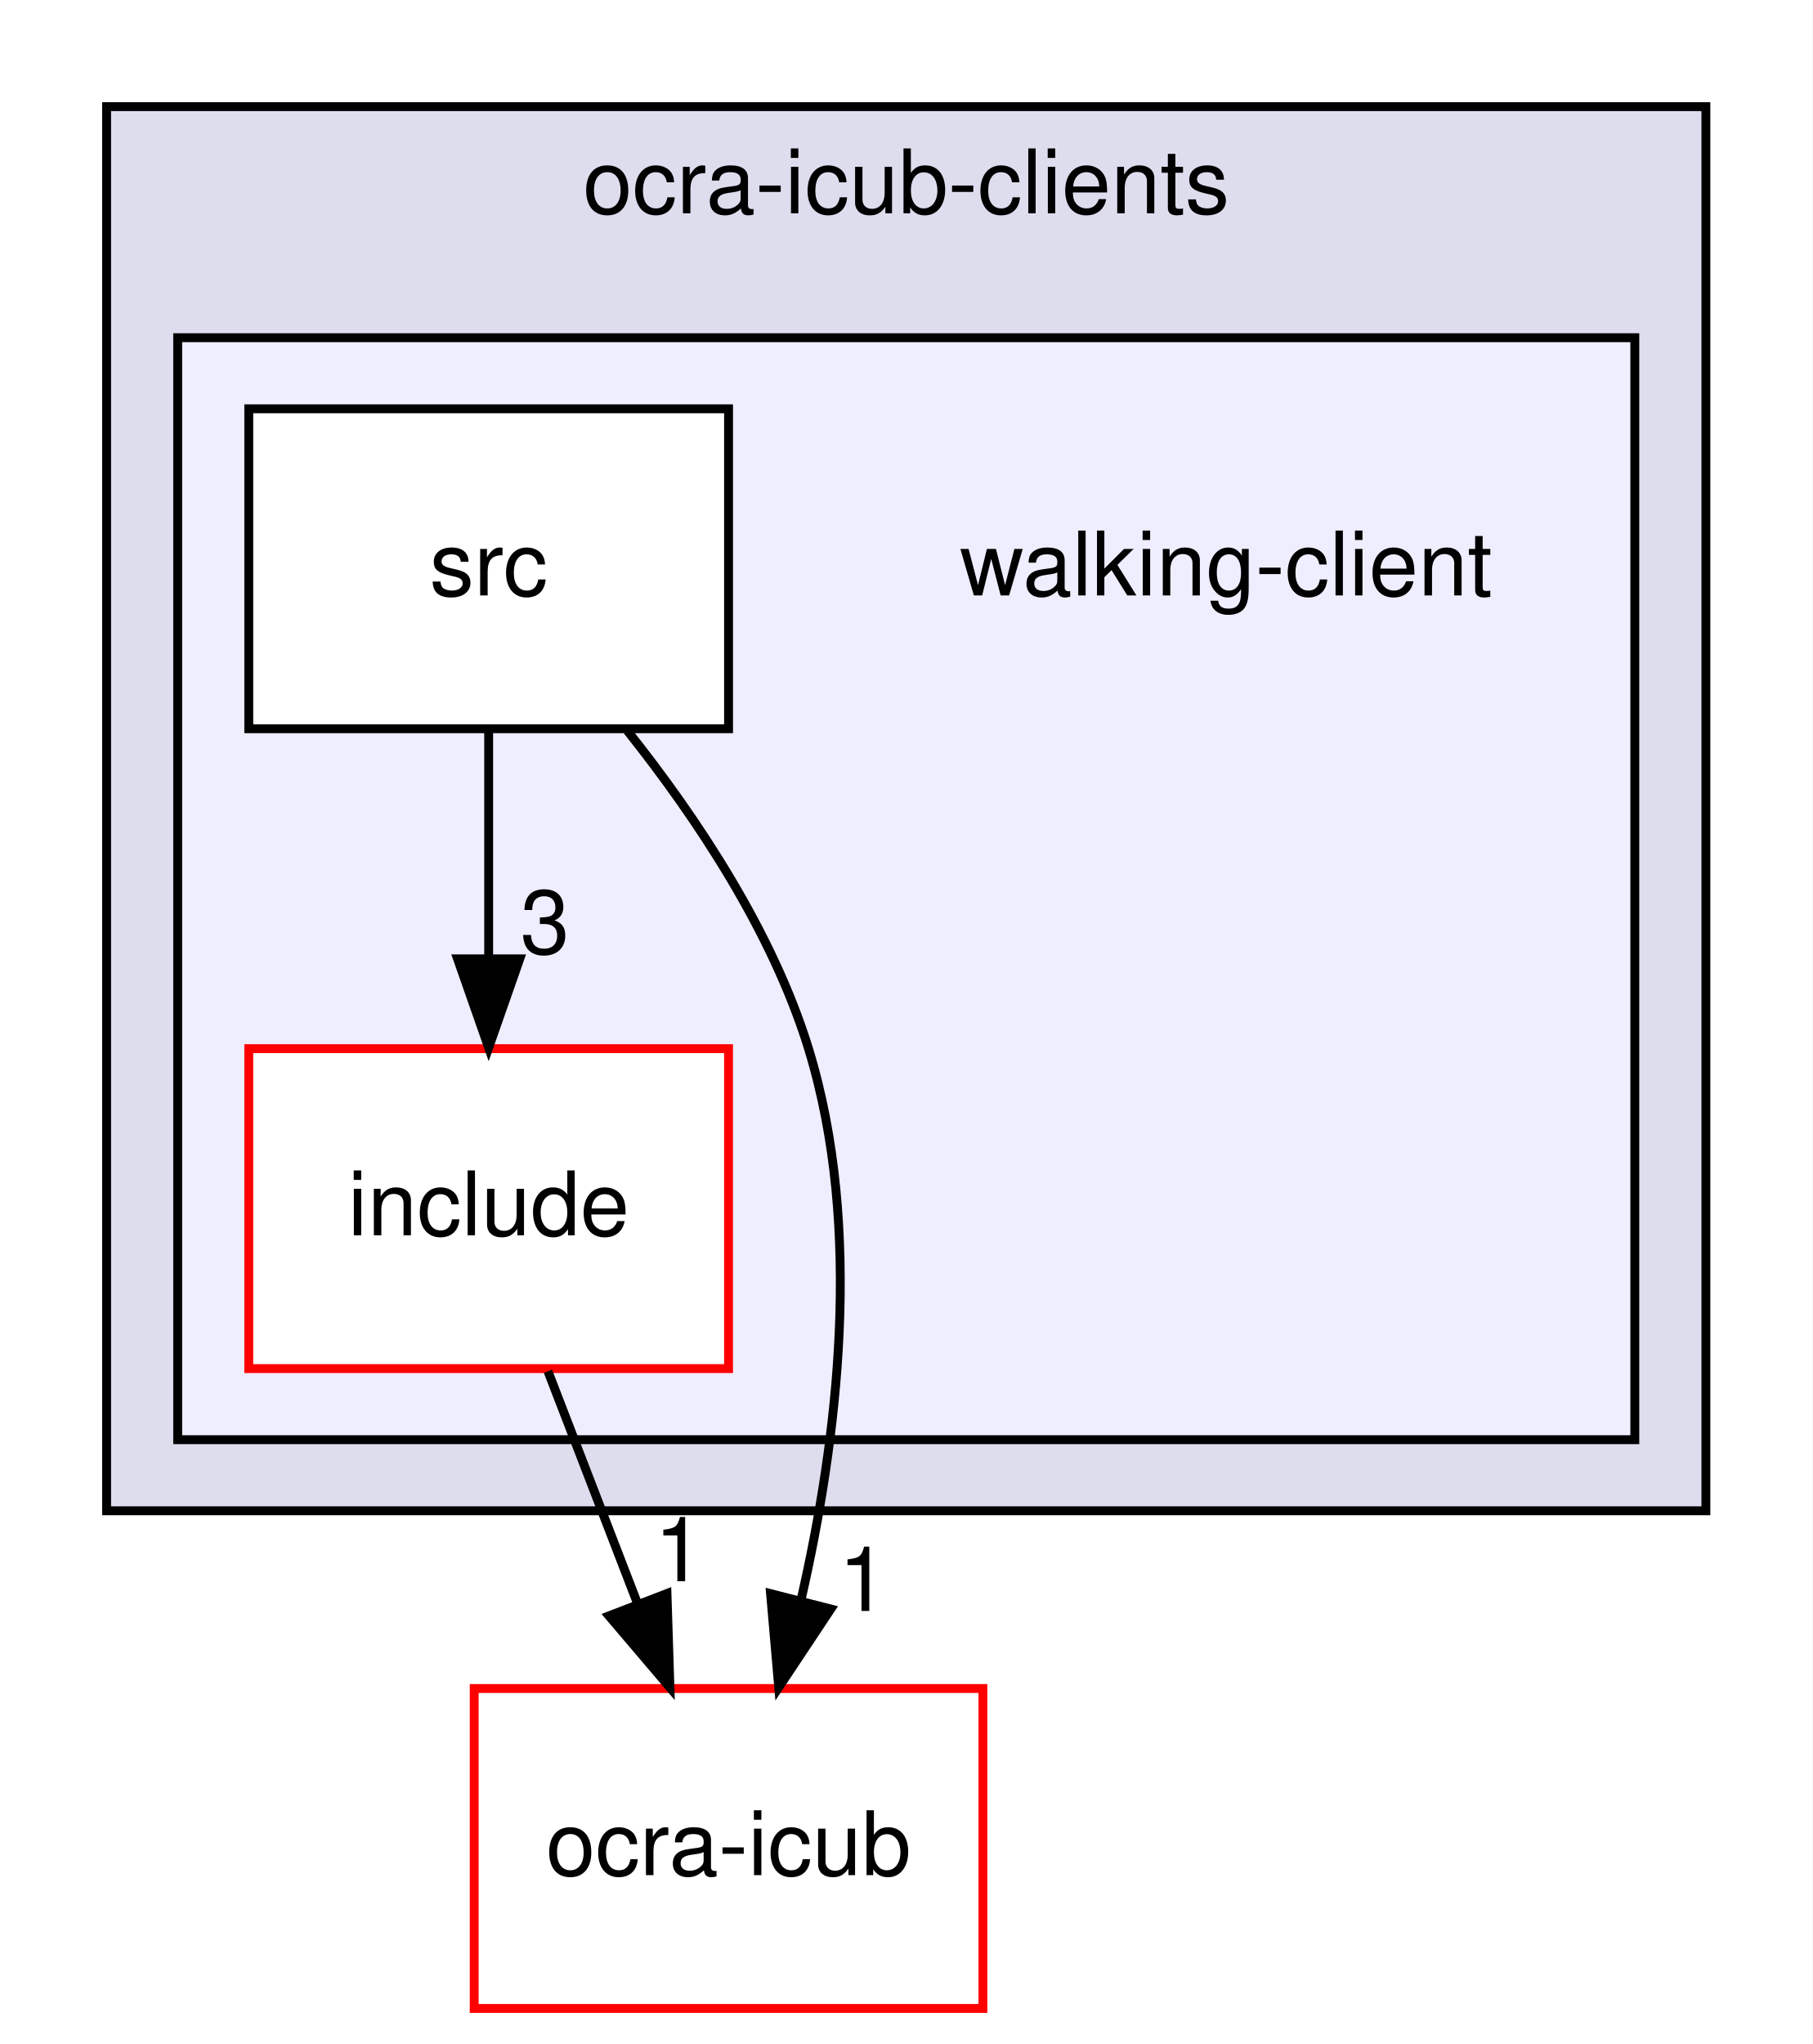
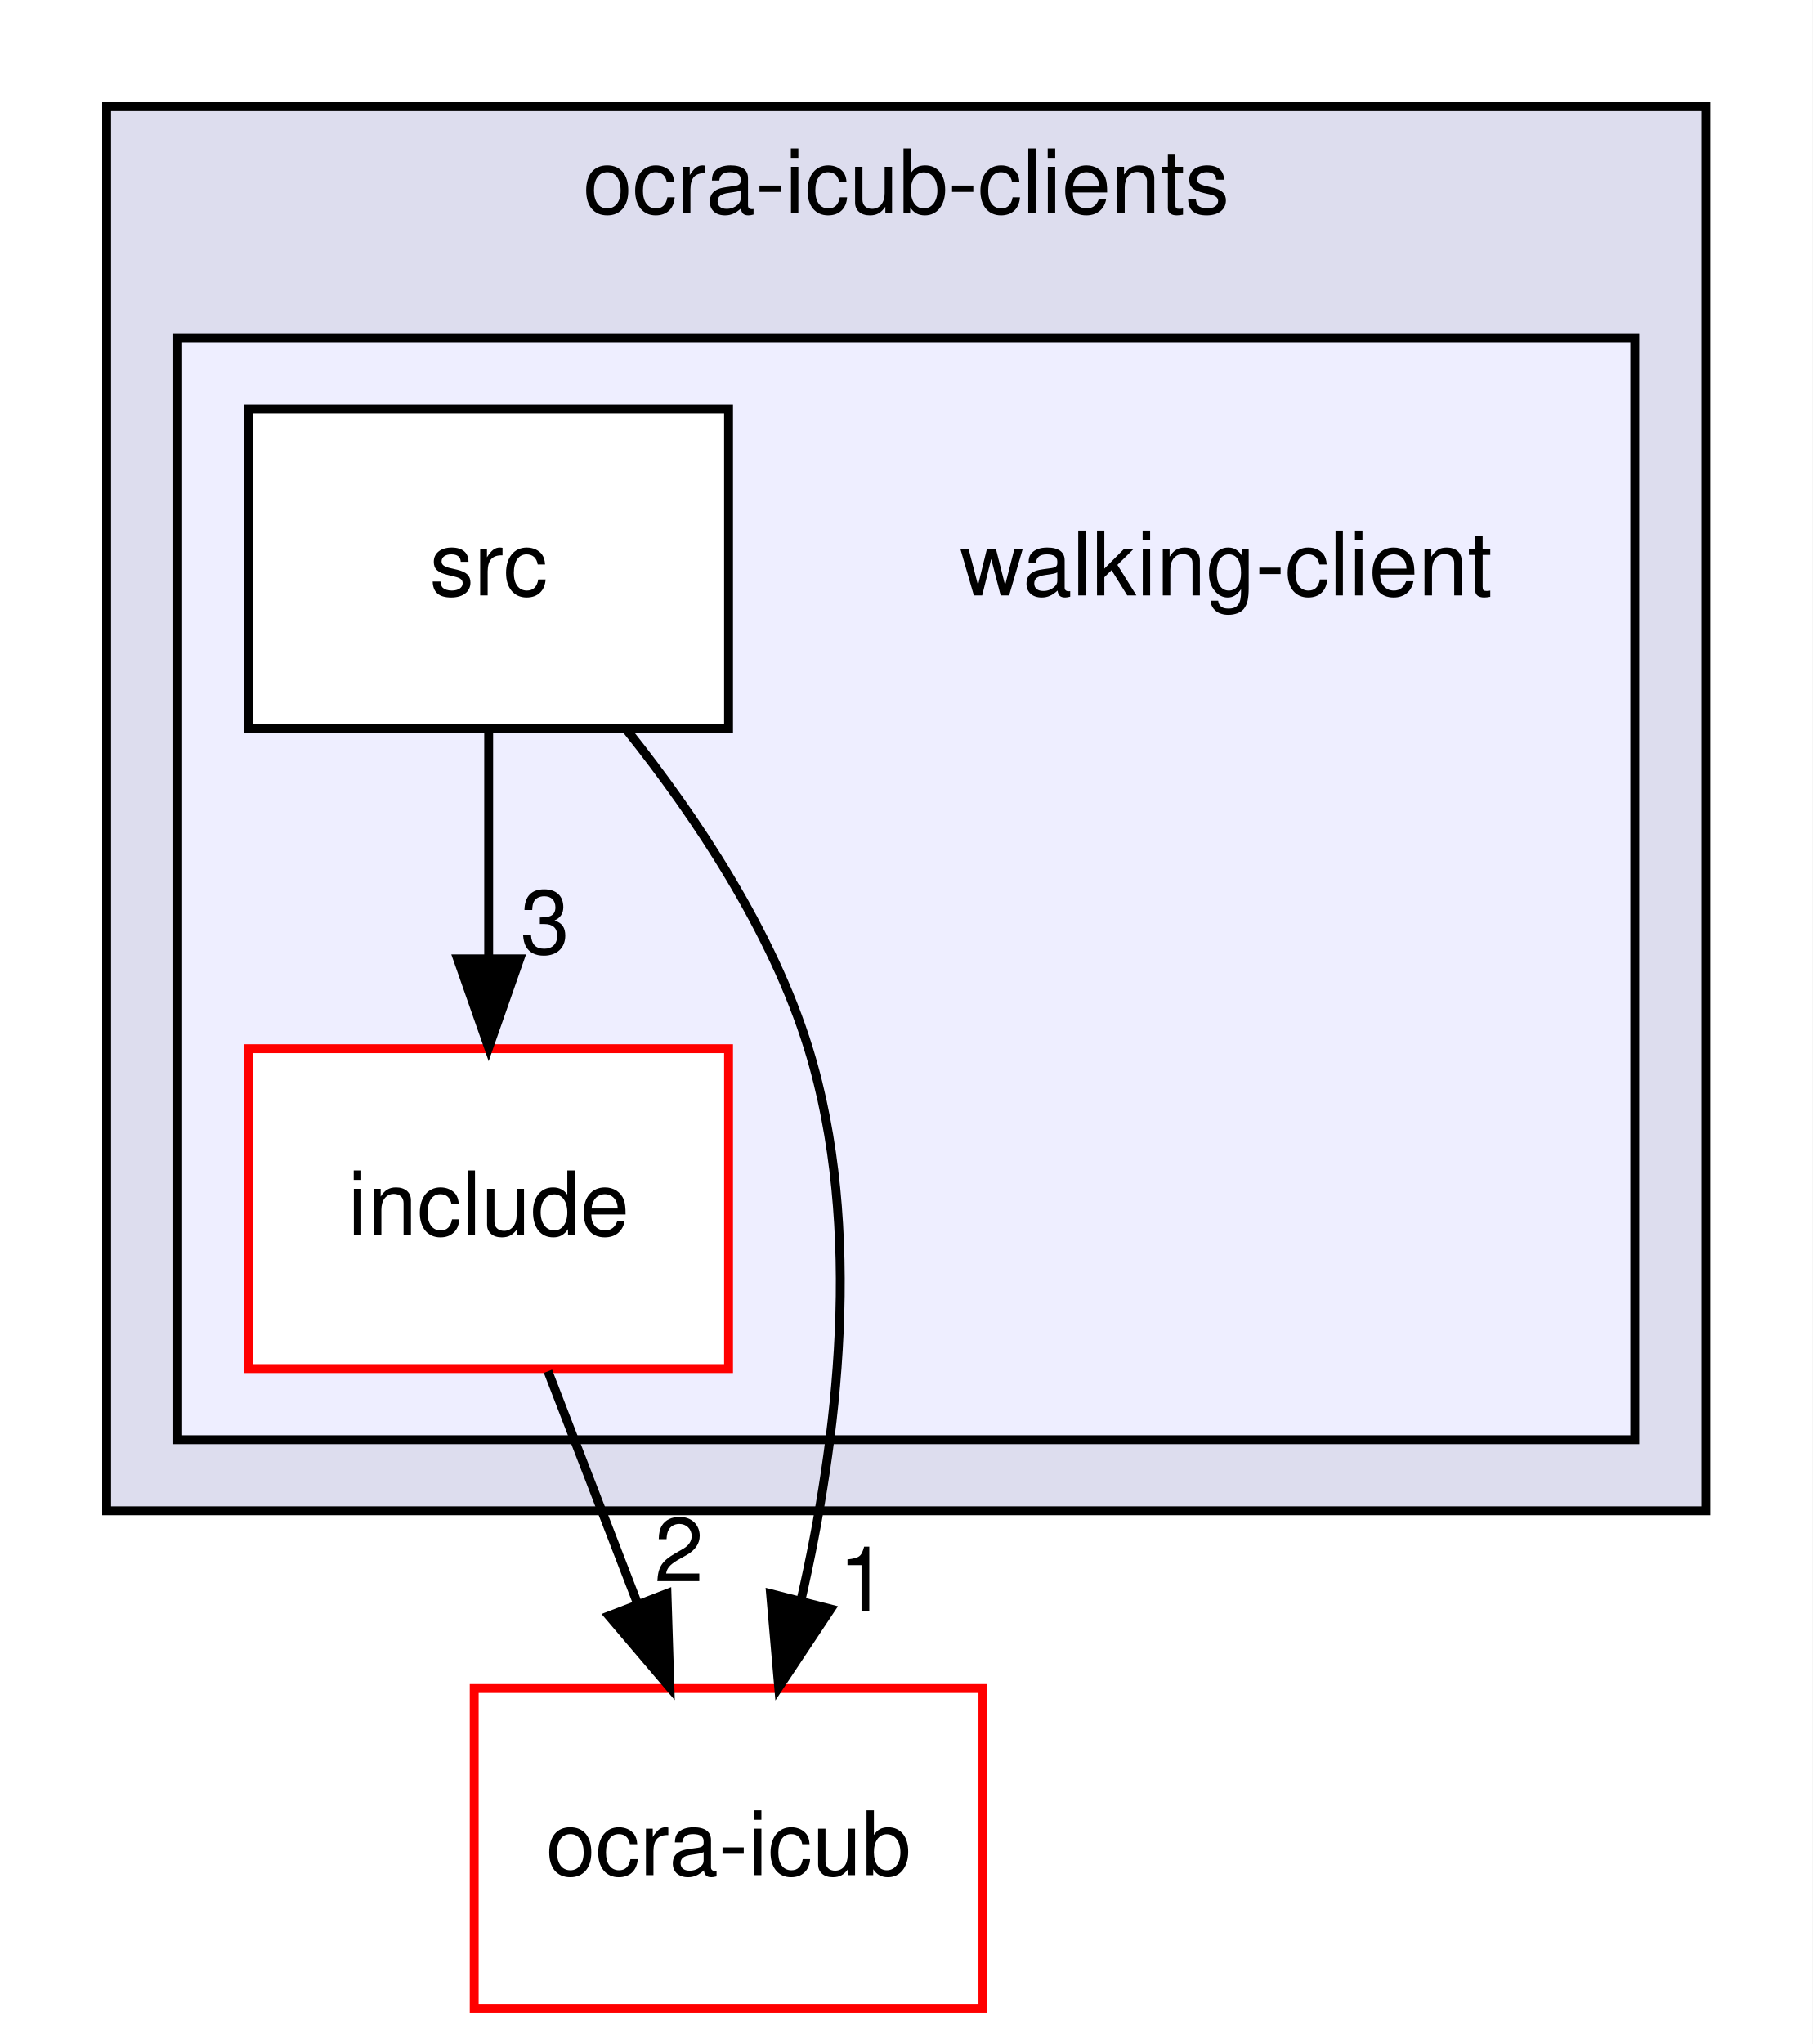
<svg xmlns="http://www.w3.org/2000/svg" xmlns:xlink="http://www.w3.org/1999/xlink" width="204pt" height="230pt" viewBox="0.00 0.00 204.00 230.00">
  <g id="graph0" class="graph" transform="scale(1 1) rotate(0) translate(4 226)">
    <polygon fill="white" stroke="none" points="-4,4 -4,-226 200,-226 200,4 -4,4" />
    <g id="clust1" class="cluster">
      <g id="a_clust1">
        <a xlink:href="dir_db7b68153cf186e2b42ba19332873216.html" target="_top" xlink:title="ocra-icub-clients">
          <polygon fill="#ddddee" stroke="black" points="8,-56 8,-214 188,-214 188,-56 8,-56" />
          <text text-anchor="middle" x="98" y="-202" font-family="Helvetica,sans-Serif" font-size="10.00">ocra-icub-clients</text>
        </a>
      </g>
    </g>
    <g id="clust2" class="cluster">
      <g id="a_clust2">
        <a xlink:href="dir_71aa64cd31fb3b61733e68e781f108fb.html" target="_top">
          <polygon fill="#eeeeff" stroke="black" points="16,-64 16,-188 180,-188 180,-64 16,-64" />
        </a>
      </g>
    </g>
    <g id="node1" class="node">
      <text text-anchor="middle" x="134" y="-159" font-family="Helvetica,sans-Serif" font-size="10.00">walking-client</text>
    </g>
    <g id="node2" class="node">
      <g id="a_node2">
        <a xlink:href="dir_6a7003102e2dc9e6248ae38efbea83bb.html" target="_top" xlink:title="include">
          <polygon fill="white" stroke="red" points="78,-108 24,-108 24,-72 78,-72 78,-108" />
          <text text-anchor="middle" x="51" y="-87" font-family="Helvetica,sans-Serif" font-size="10.00">include</text>
        </a>
      </g>
    </g>
    <g id="node4" class="node">
      <g id="a_node4">
        <a xlink:href="dir_ae0ac749c71297e1475c146e3b298b2a.html" target="_top" xlink:title="ocra-icub">
          <polygon fill="white" stroke="red" points="106.628,-36 49.372,-36 49.372,-0 106.628,-0 106.628,-36" />
          <text text-anchor="middle" x="78" y="-15" font-family="Helvetica,sans-Serif" font-size="10.00">ocra-icub</text>
        </a>
      </g>
    </g>
    <g id="edge3" class="edge">
      <path fill="none" stroke="black" d="M57.674,-71.697C60.715,-63.813 64.383,-54.304 67.761,-45.546" />
      <polygon fill="black" stroke="black" points="71.069,-46.694 71.403,-36.104 64.538,-44.175 71.069,-46.694" />
      <g id="a_edge3-headlabel">
-         <a xlink:href="dir_000020_000027.html" target="_top" xlink:title="1">
-           <text text-anchor="middle" x="72.425" y="-48.069" font-family="Helvetica,sans-Serif" font-size="10.00">1</text>
+         <a xlink:href="dir_000020_000027.html" target="_top" xlink:title="2">
+           <text text-anchor="middle" x="72.425" y="-48.069" font-family="Helvetica,sans-Serif" font-size="10.00">2</text>
        </a>
      </g>
    </g>
    <g id="node3" class="node">
      <g id="a_node3">
        <a xlink:href="dir_07e879ea6f411e58f9831f2f3f6c35b6.html" target="_top" xlink:title="src">
          <polygon fill="white" stroke="black" points="78,-180 24,-180 24,-144 78,-144 78,-180" />
          <text text-anchor="middle" x="51" y="-159" font-family="Helvetica,sans-Serif" font-size="10.00">src</text>
        </a>
      </g>
    </g>
    <g id="edge1" class="edge">
      <path fill="none" stroke="black" d="M51,-143.697C51,-135.983 51,-126.712 51,-118.112" />
      <polygon fill="black" stroke="black" points="54.5,-118.104 51,-108.104 47.5,-118.104 54.5,-118.104" />
      <g id="a_edge1-headlabel">
        <a xlink:href="dir_000022_000020.html" target="_top" xlink:title="3">
          <text text-anchor="middle" x="57.339" y="-118.699" font-family="Helvetica,sans-Serif" font-size="10.00">3</text>
        </a>
      </g>
    </g>
    <g id="edge2" class="edge">
      <path fill="none" stroke="black" d="M66.61,-143.774C74.373,-134.03 82.946,-121.184 87,-108 93.22,-87.774 90.269,-63.865 86.147,-45.924" />
      <polygon fill="black" stroke="black" points="89.51,-44.947 83.646,-36.123 82.728,-46.678 89.51,-44.947" />
      <g id="a_edge2-headlabel">
        <a xlink:href="dir_000022_000027.html" target="_top" xlink:title="1">
          <text text-anchor="middle" x="93.15" y="-44.728" font-family="Helvetica,sans-Serif" font-size="10.00">1</text>
        </a>
      </g>
    </g>
  </g>
</svg>
